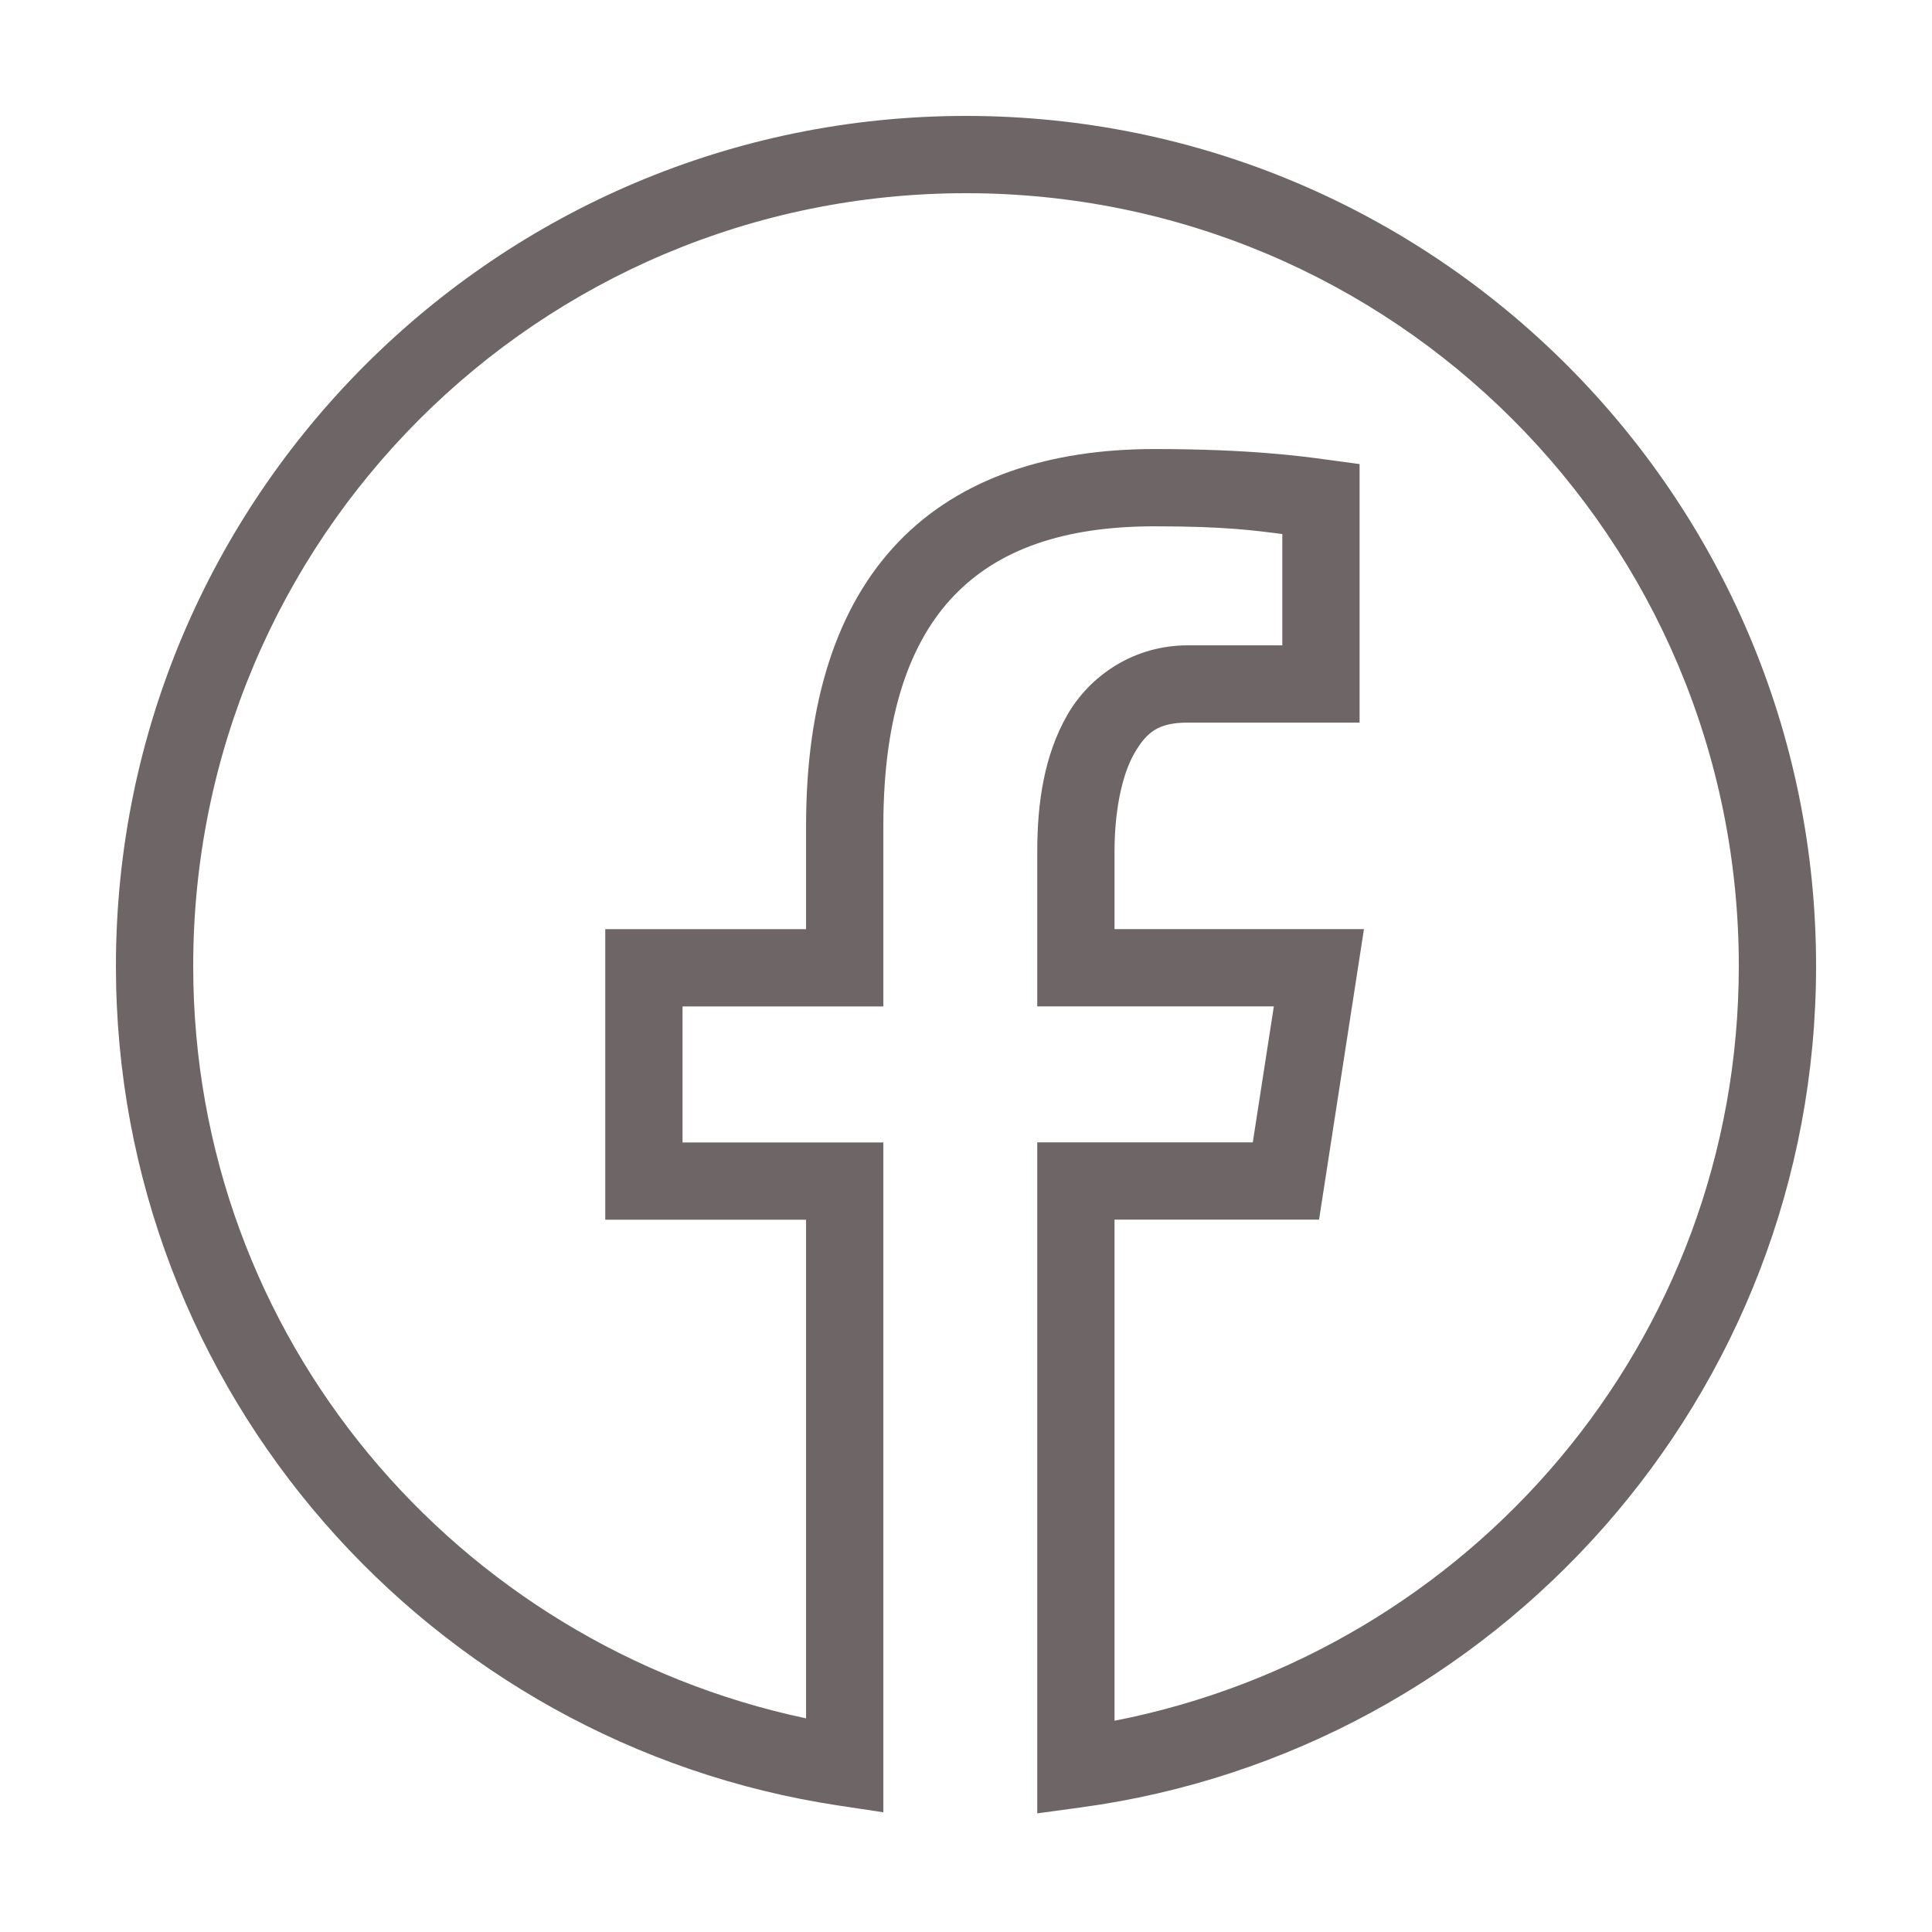
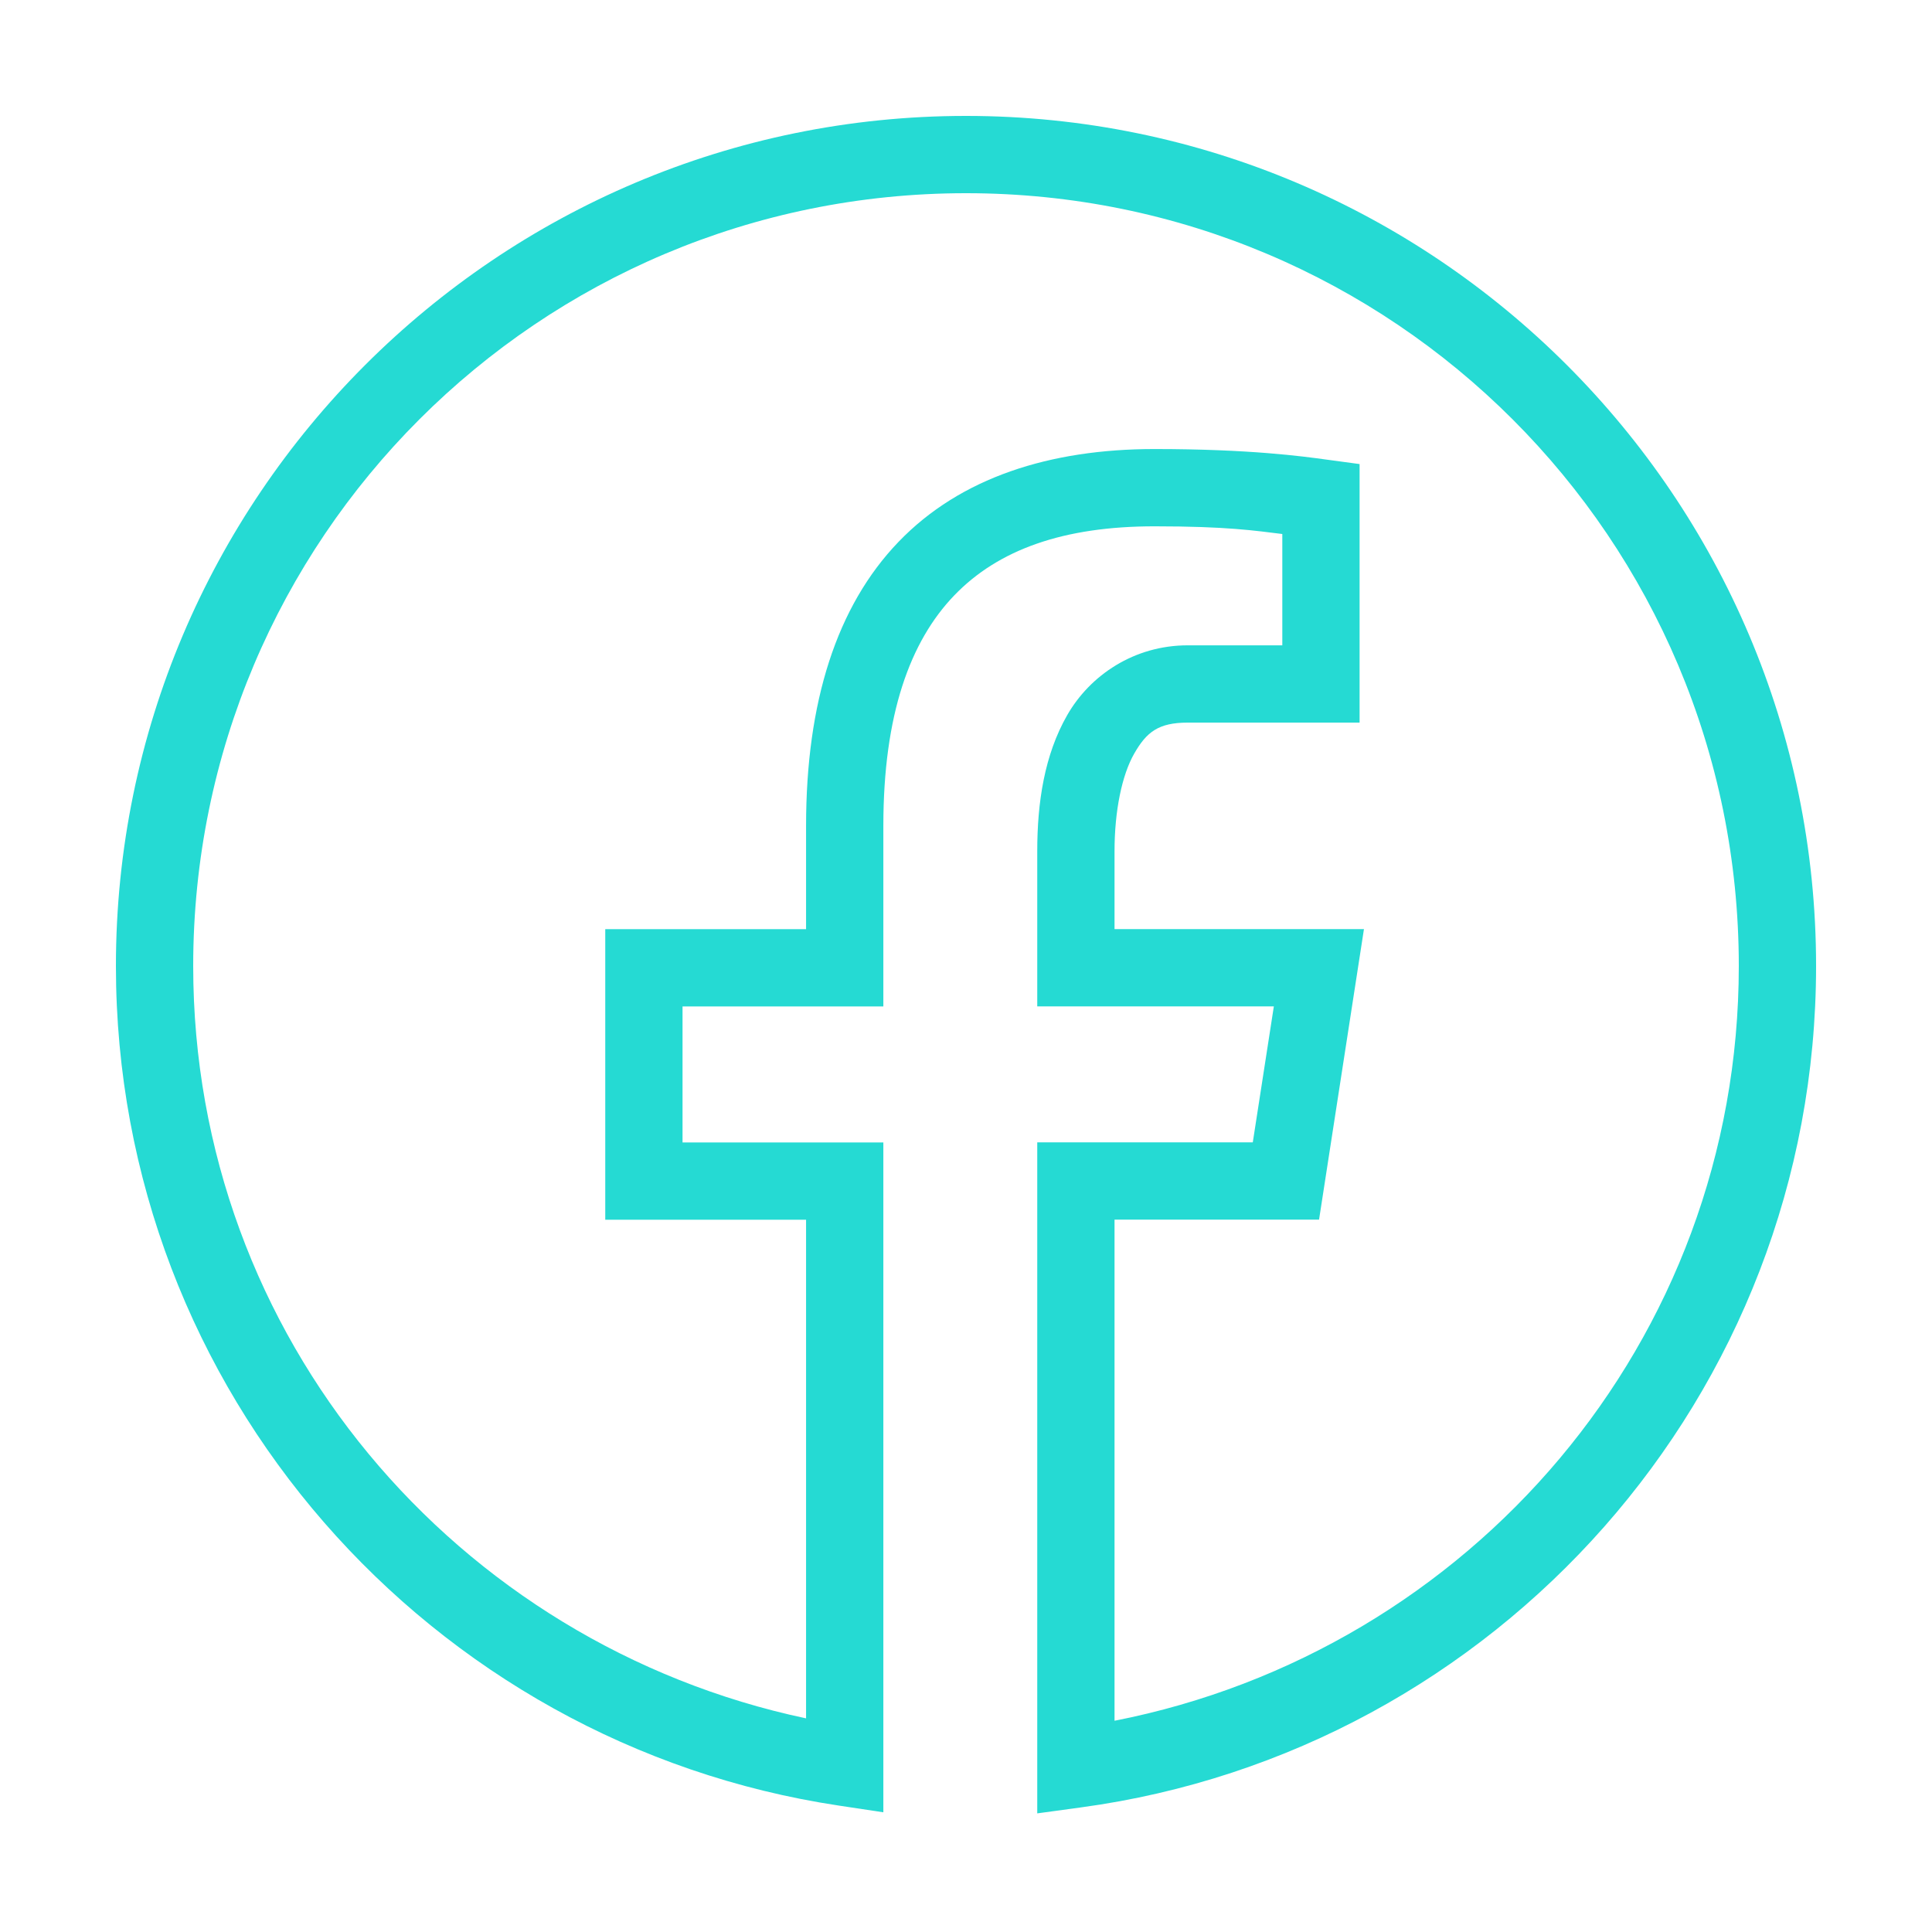
- <svg xmlns="http://www.w3.org/2000/svg" fill="#6e6666" viewBox="0 0 50 50" width="50px" height="50px">
+ <svg xmlns="http://www.w3.org/2000/svg" fill="#25dad3" viewBox="0 0 50 50" width="50px" height="50px">
  <path d="M 25 3 C 12.862 3 3 12.862 3 25 C 3 36.019 11.128 45.138 21.713 46.729 L 22.861 46.902 L 22.861 29.566 L 17.664 29.566 L 17.664 26.047 L 22.861 26.047 L 22.861 21.373 C 22.861 18.495 23.552 16.599 24.695 15.41 C 25.839 14.221 27.528 13.621 29.879 13.621 C 31.759 13.621 32.49 13.735 33.186 13.82 L 33.186 16.701 L 30.738 16.701 C 29.35 16.701 28.21 17.476 27.619 18.508 C 27.028 19.54 26.844 20.772 26.844 22.027 L 26.844 26.045 L 32.967 26.045 L 32.422 29.564 L 26.844 29.564 L 26.844 46.93 L 27.979 46.775 C 38.714 45.319 47 36.127 47 25 C 47 12.862 37.138 3 25 3 z M 25 5 C 36.058 5 45 13.942 45 25 C 45 34.73 38.036 42.732 28.844 44.533 L 28.844 31.564 L 34.137 31.564 L 35.299 24.045 L 28.844 24.045 L 28.844 22.027 C 28.844 20.99 29.034 20.06 29.354 19.502 C 29.673 18.944 29.982 18.701 30.738 18.701 L 35.186 18.701 L 35.186 12.01 L 34.318 11.893 C 33.719 11.811 32.349 11.621 29.879 11.621 C 27.176 11.621 24.856 12.357 23.254 14.023 C 21.652 15.689 20.861 18.17 20.861 21.373 L 20.861 24.047 L 15.664 24.047 L 15.664 31.566 L 20.861 31.566 L 20.861 44.471 C 11.817 42.555 5 34.624 5 25 C 5 13.942 13.942 5 25 5 z" />
</svg>
